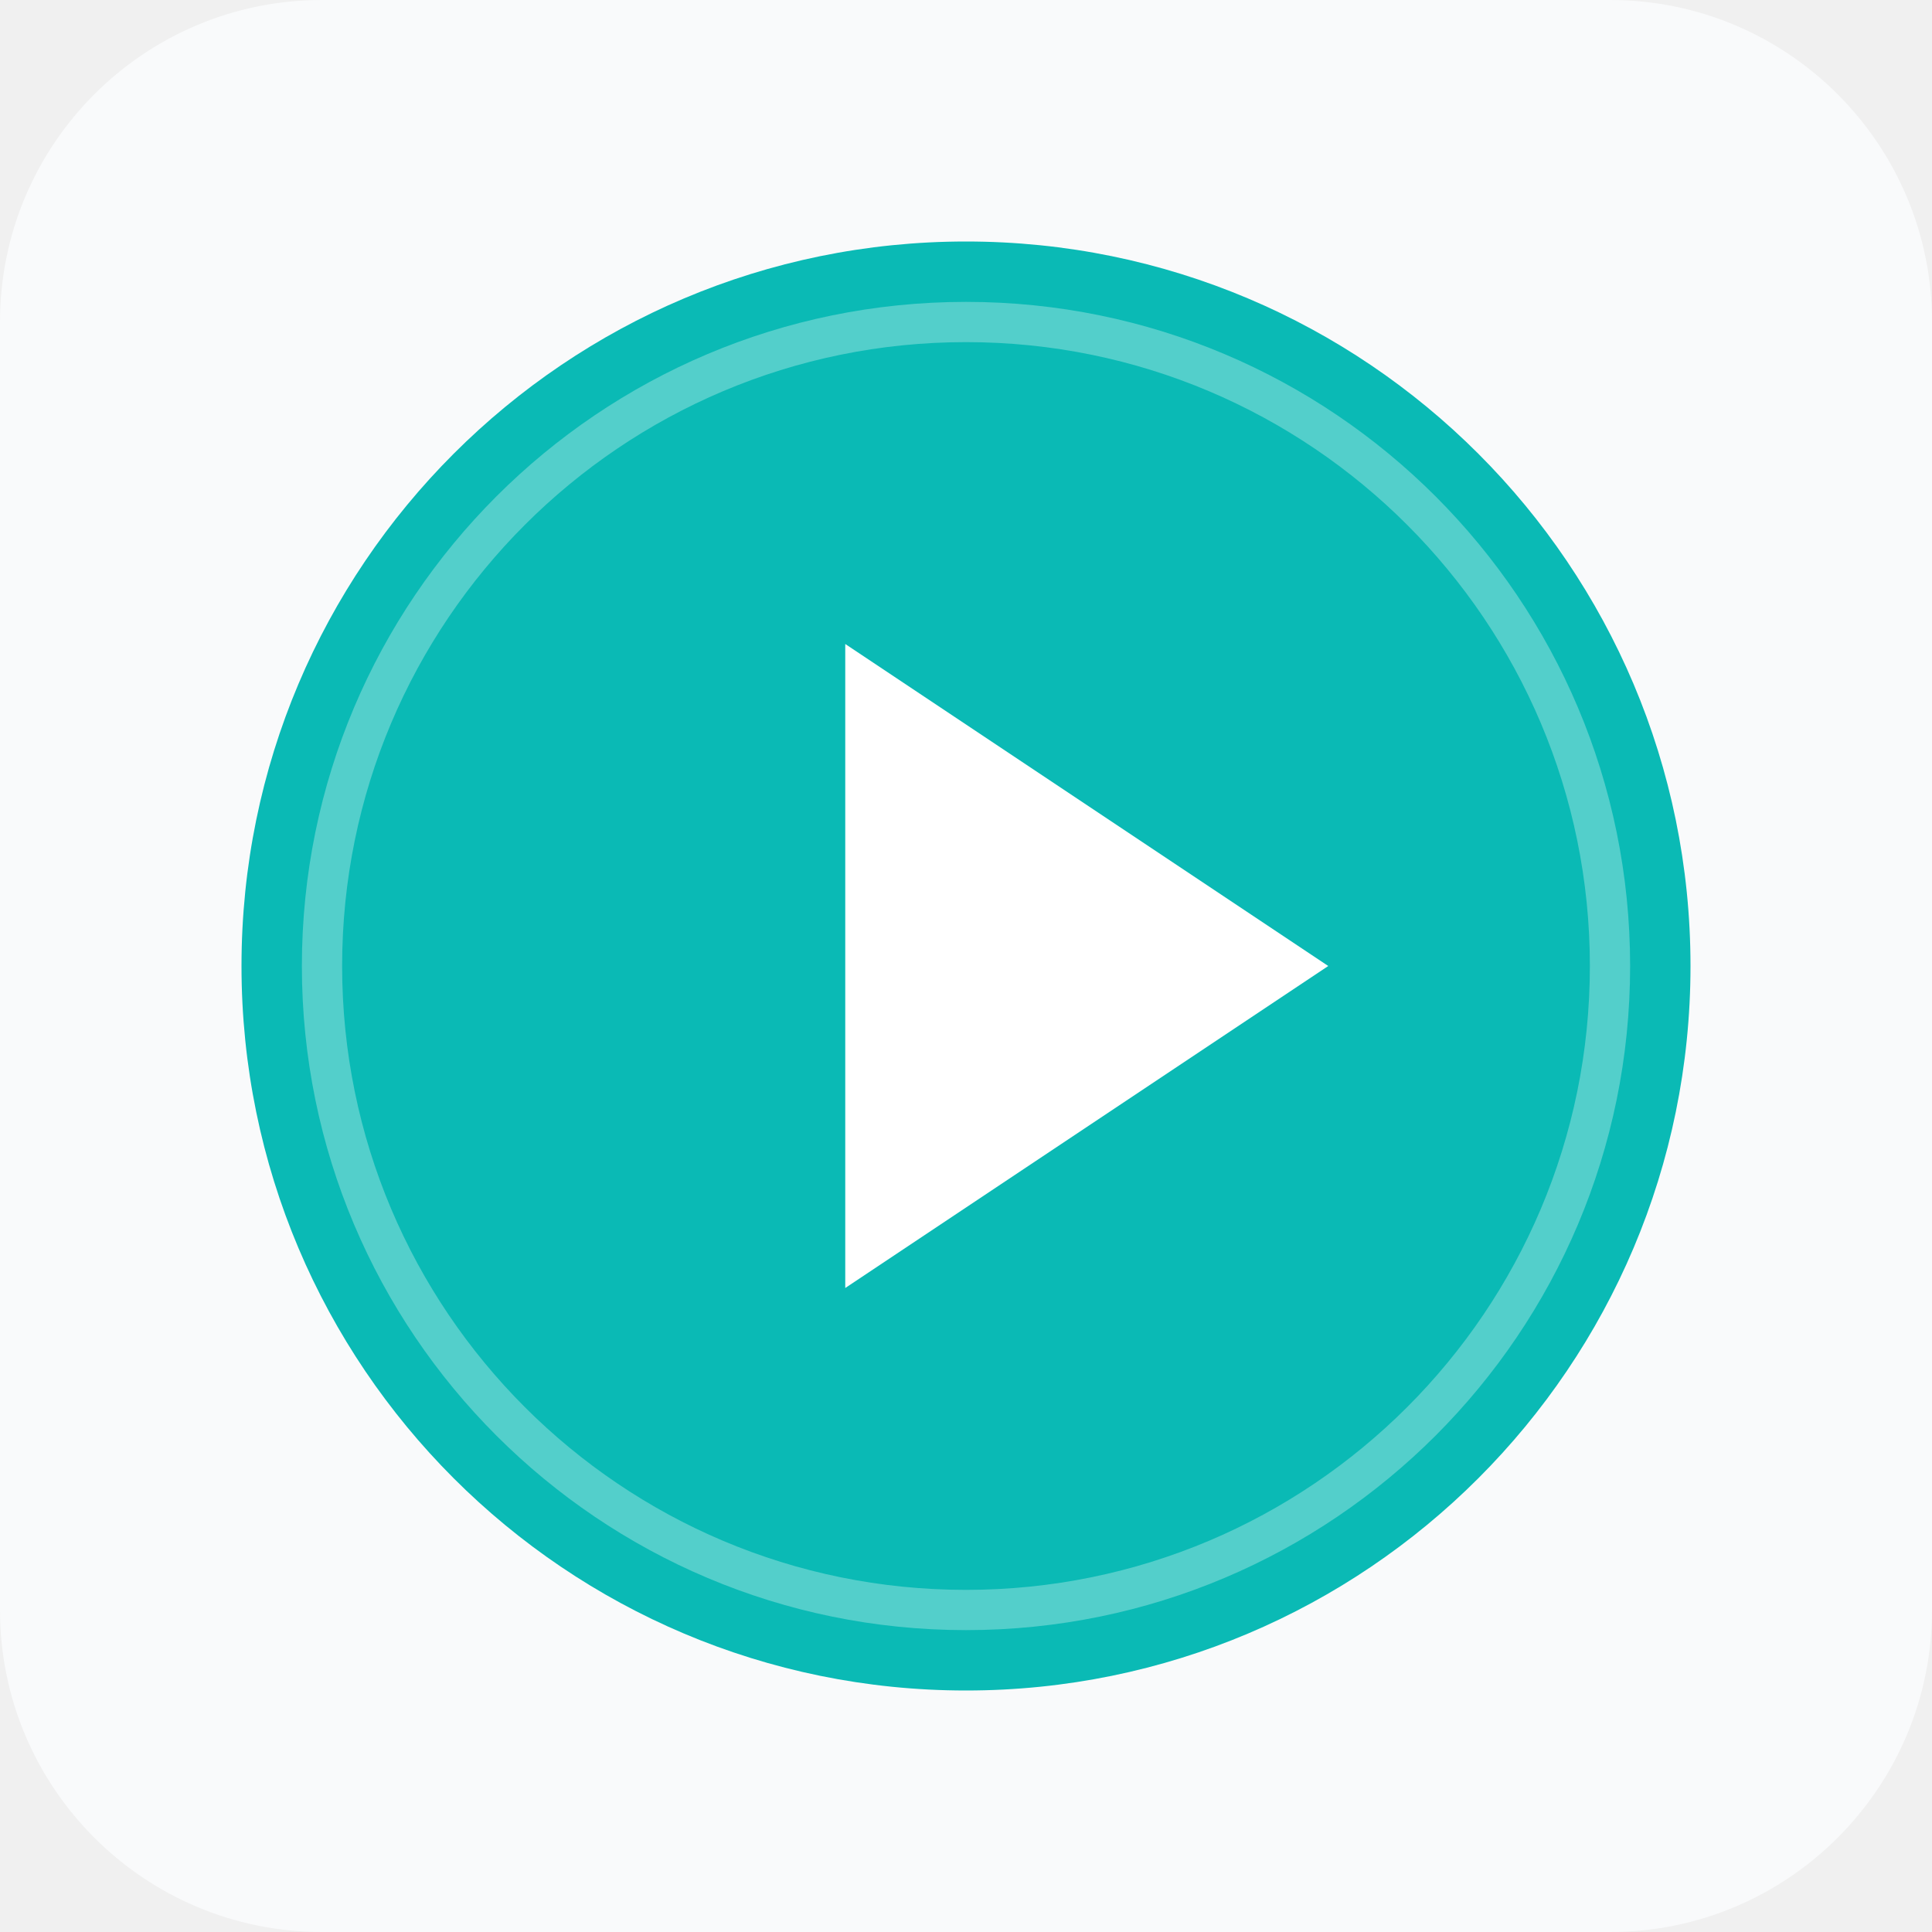
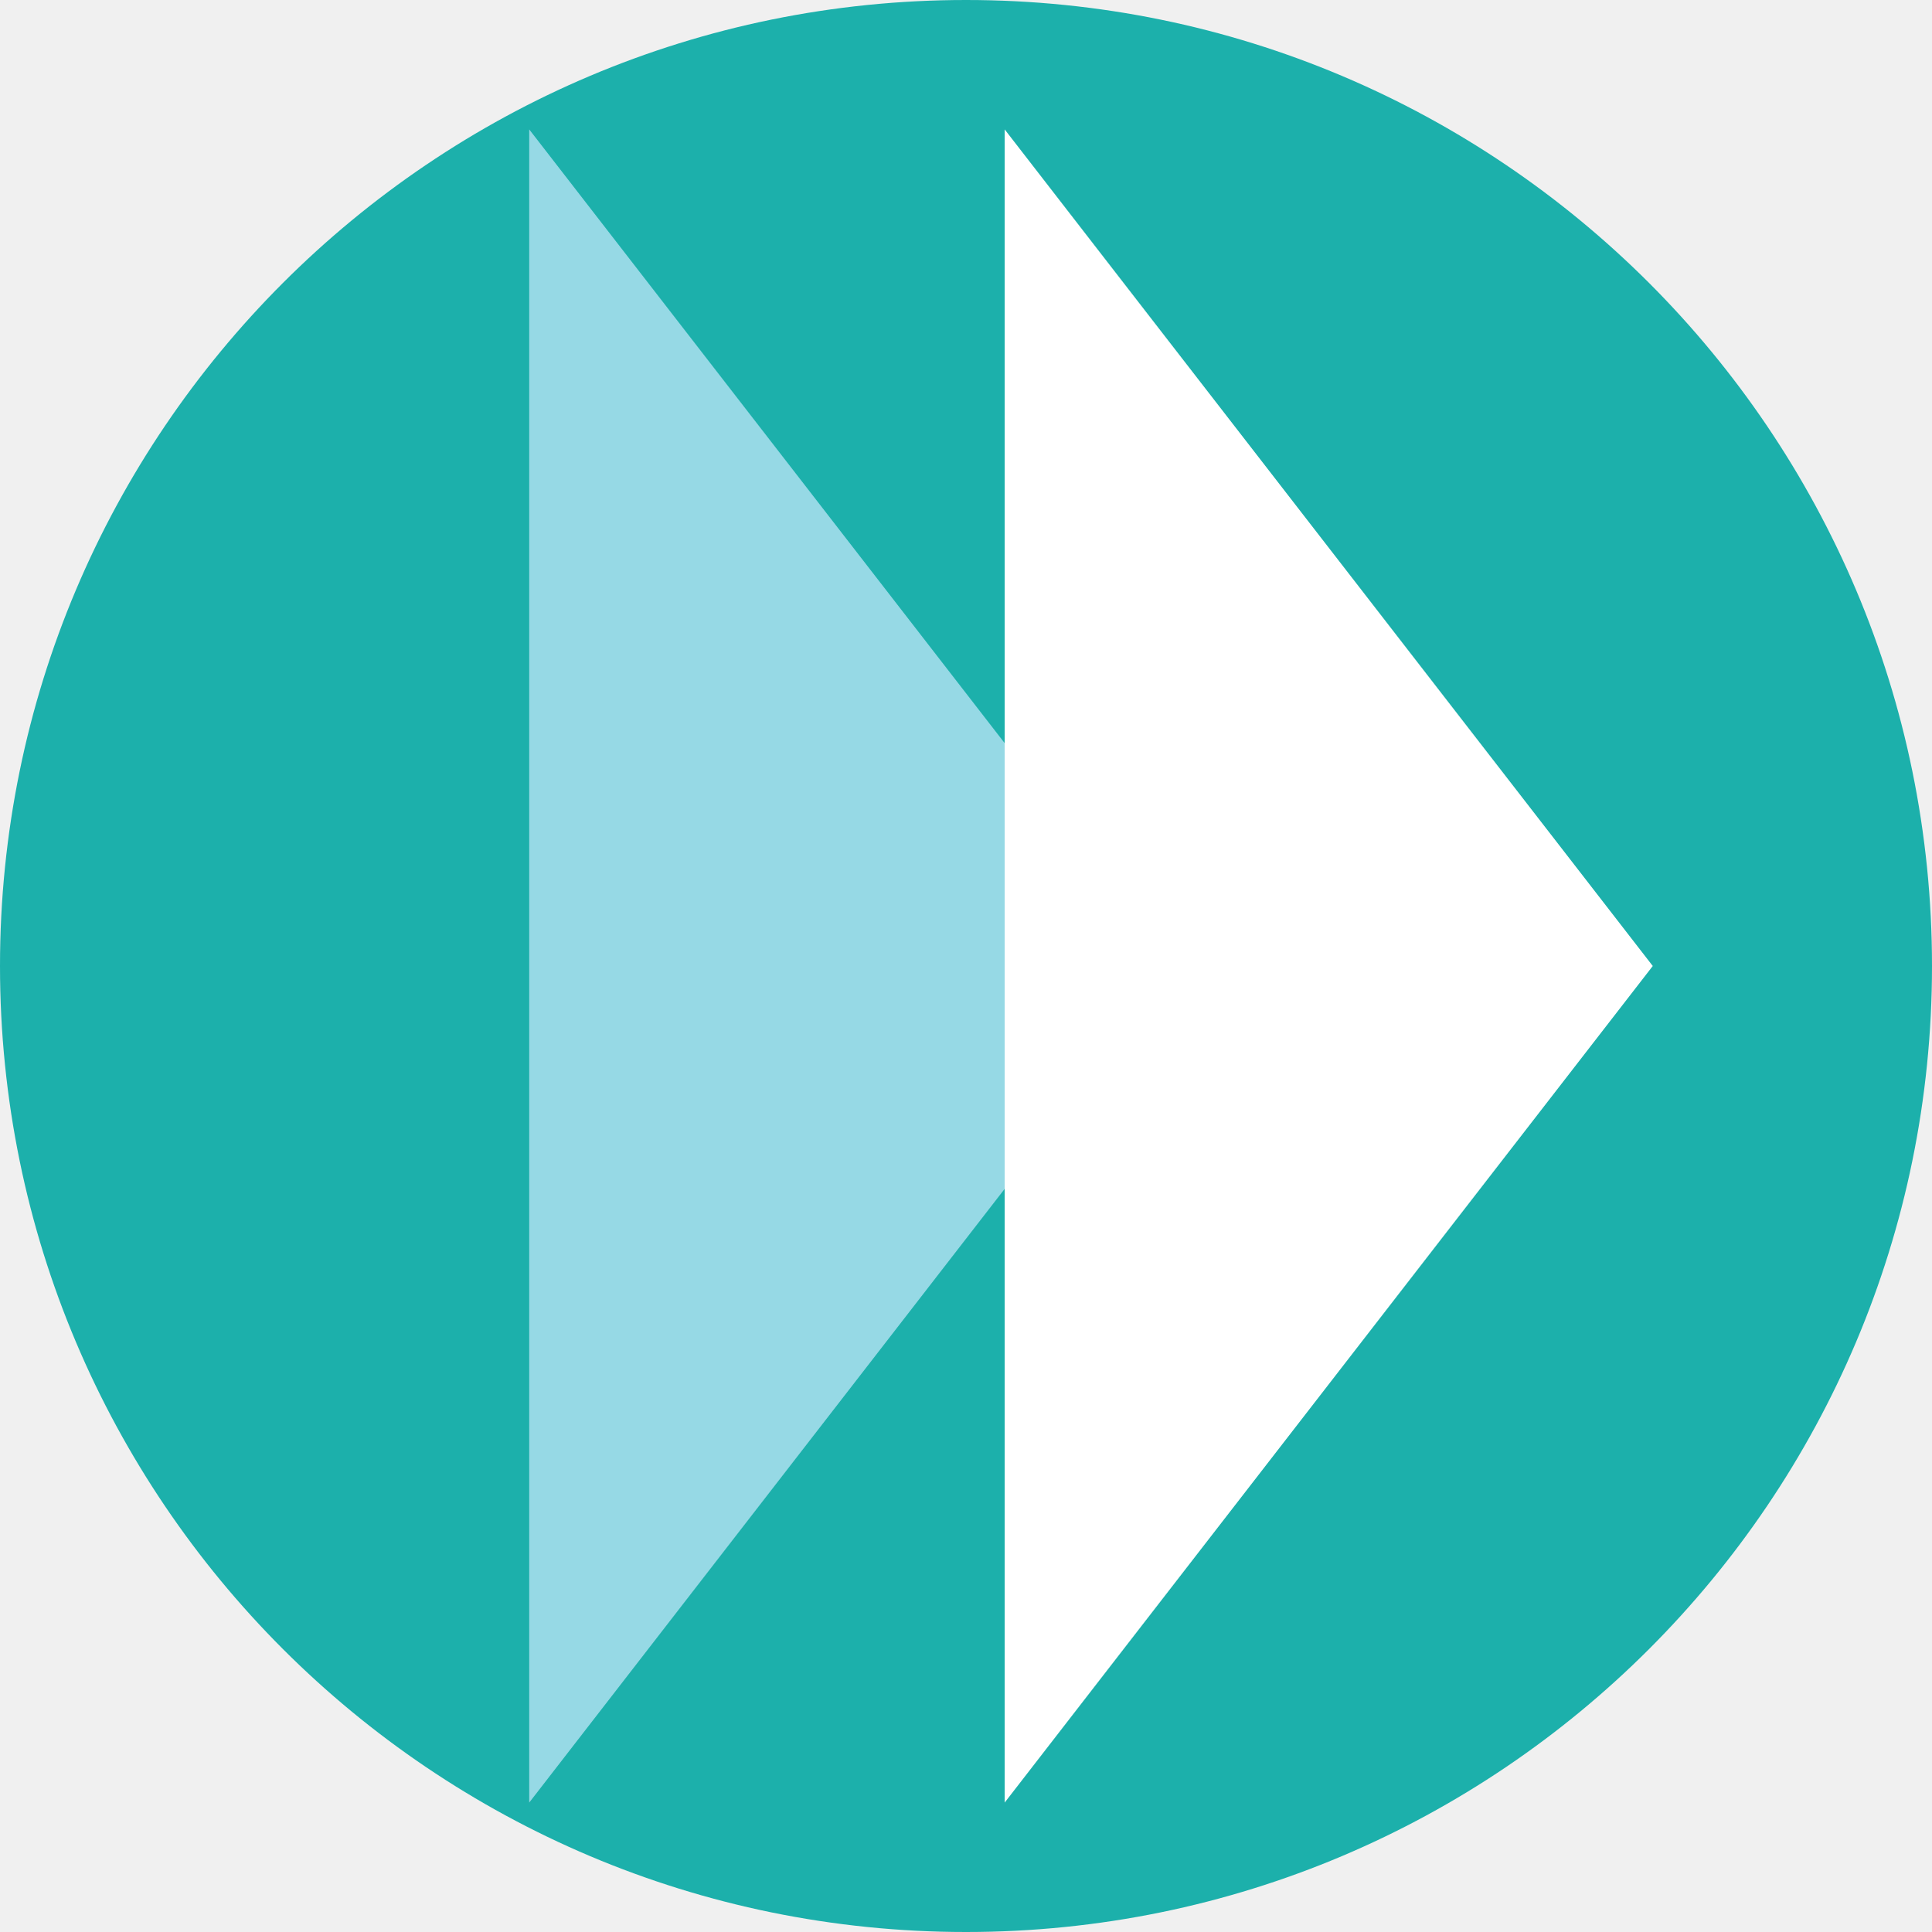
- <svg xmlns="http://www.w3.org/2000/svg" viewBox="0 0 192 192">
-   <rect width="192" height="192" rx="32" fill="#f9fafb" />
-   <circle cx="96" cy="96" r="72" fill="#0abab5" />
-   <circle cx="96" cy="96" r="64" fill="none" stroke="#ffffff" stroke-width="4" opacity="0.3" />
-   <polygon points="84,64 84,128 132,96" fill="#ffffff" />
+ <svg xmlns="http://www.w3.org/2000/svg" viewBox="0 0 512 512" fill="none">
+   <circle cx="256" cy="256" r="256" fill="#1CB0AB" />
+   <path d="M312 256L140.25 477.703L140.25 34.297L312 256Z" fill="#96D9E5" />
+   <path d="M438 256L266.25 477.703L266.25 34.297L438 256Z" fill="white" />
</svg>
